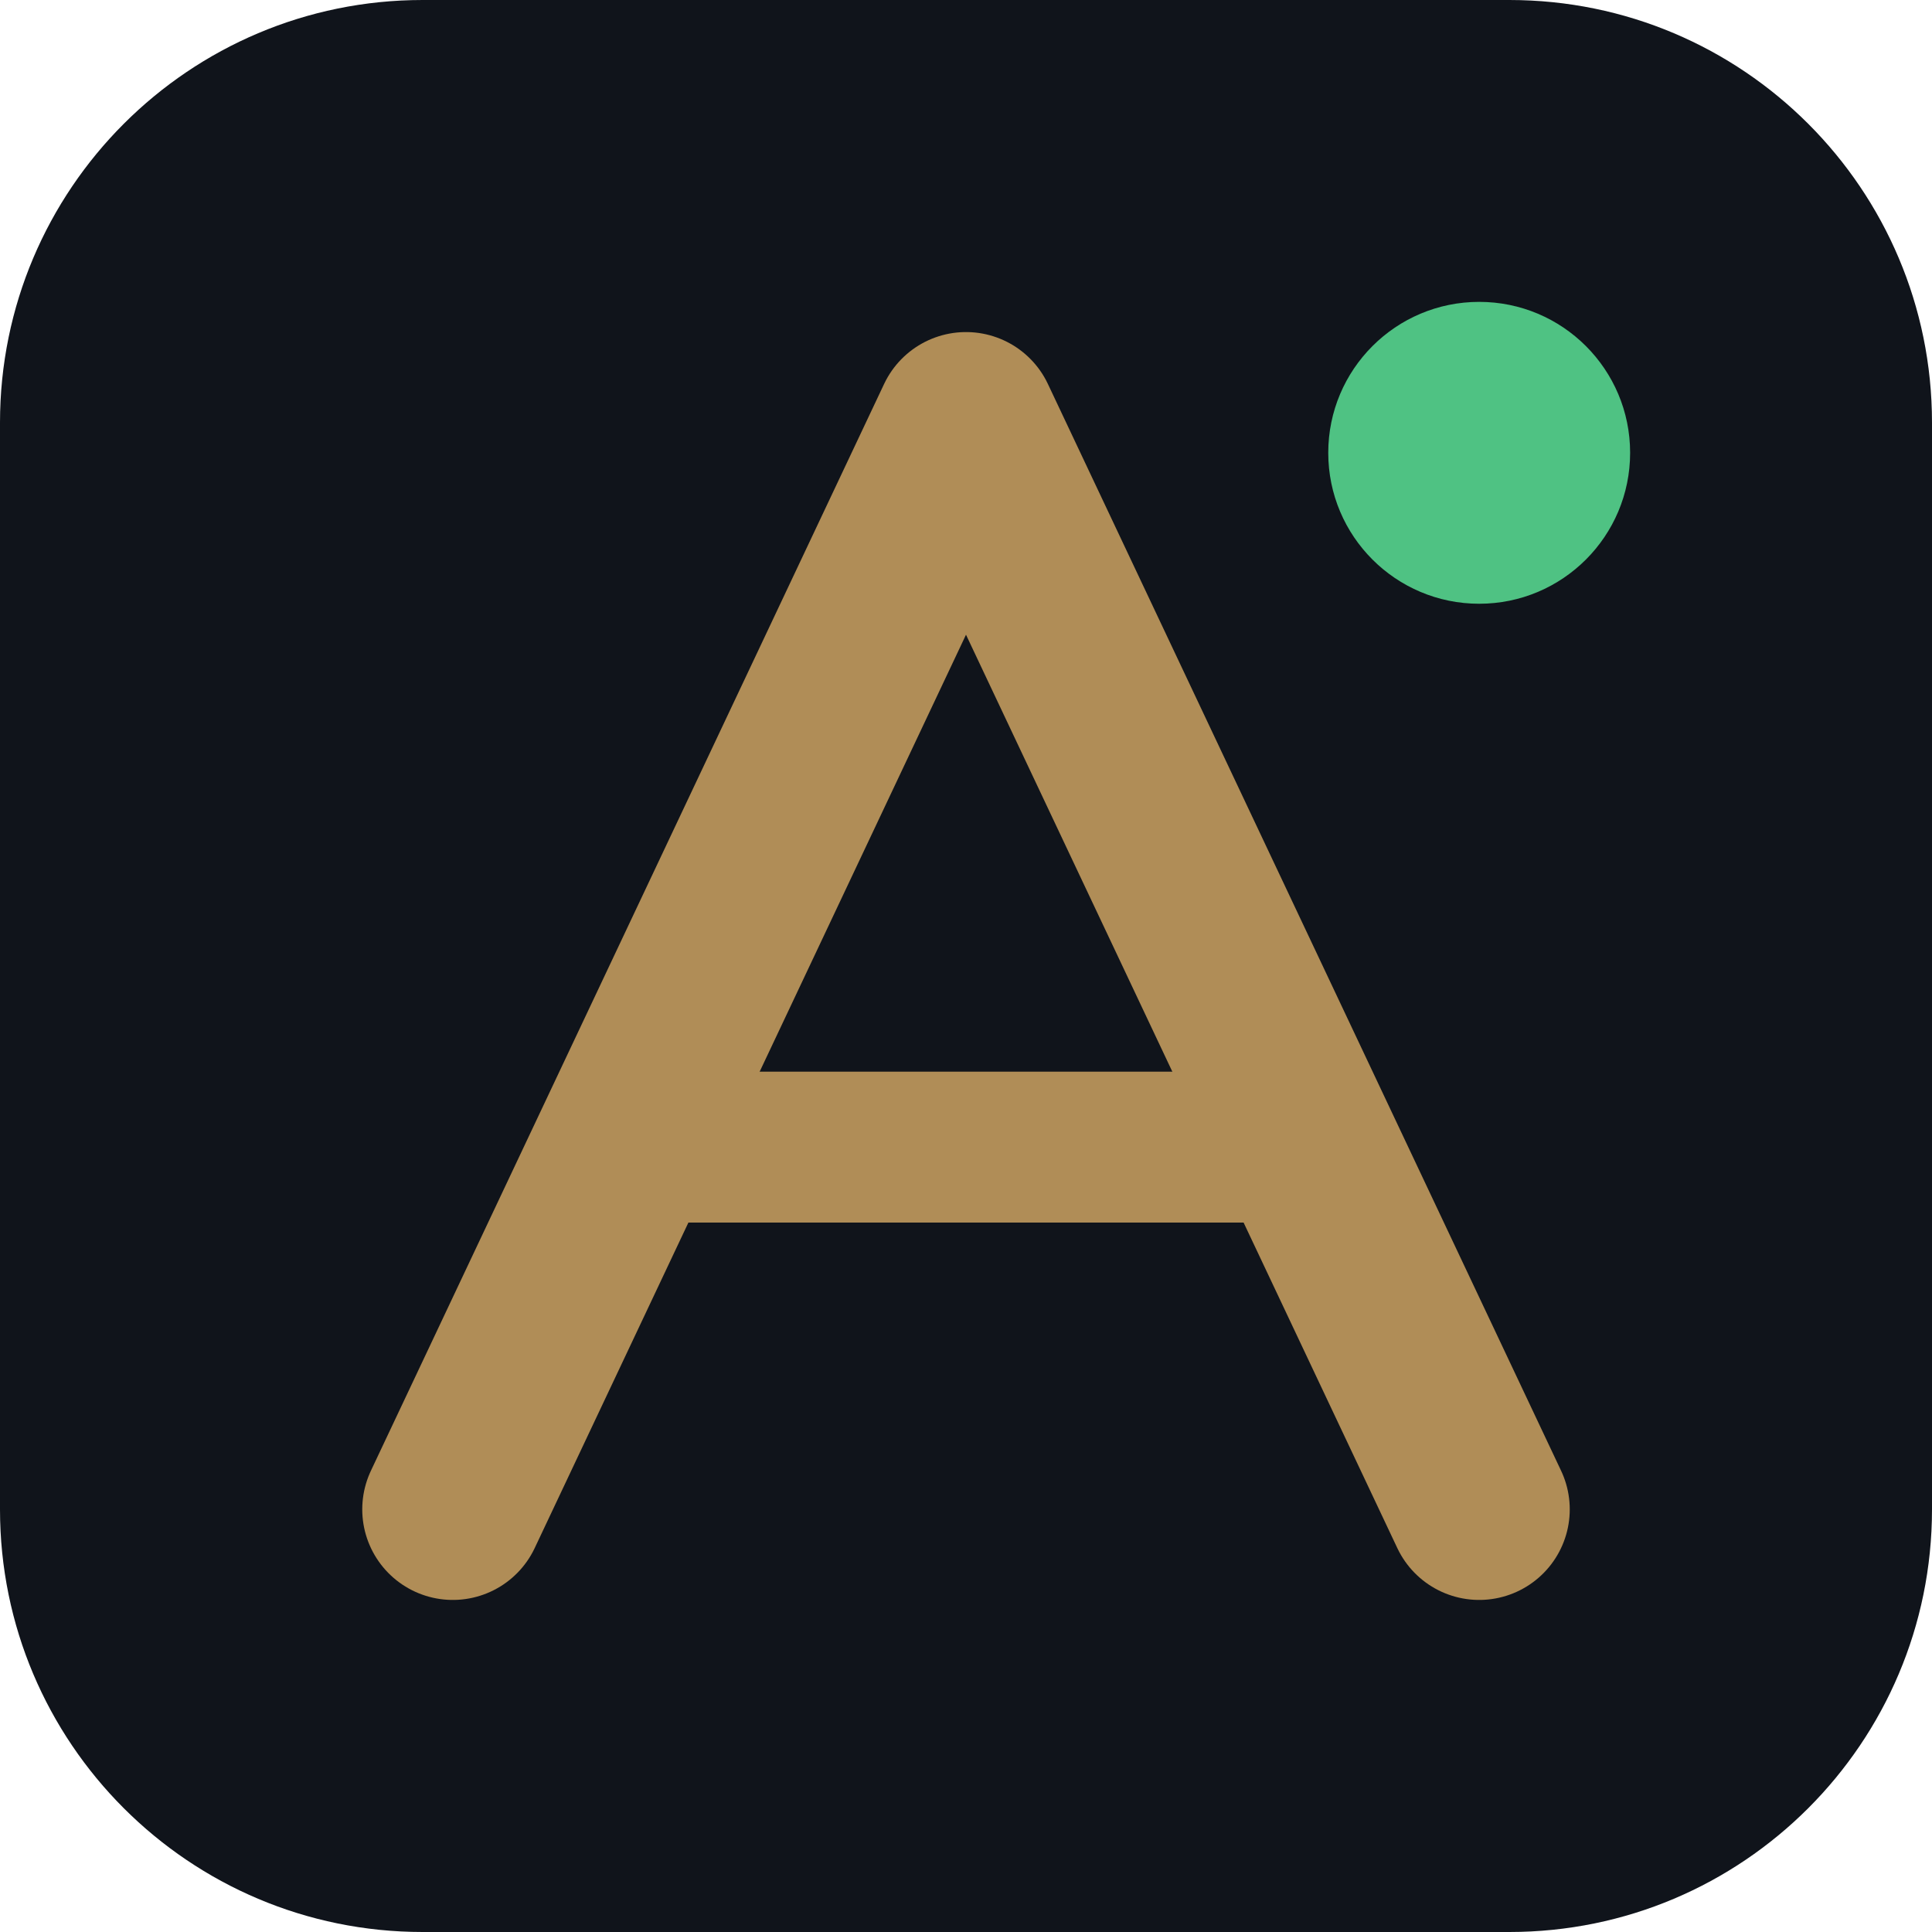
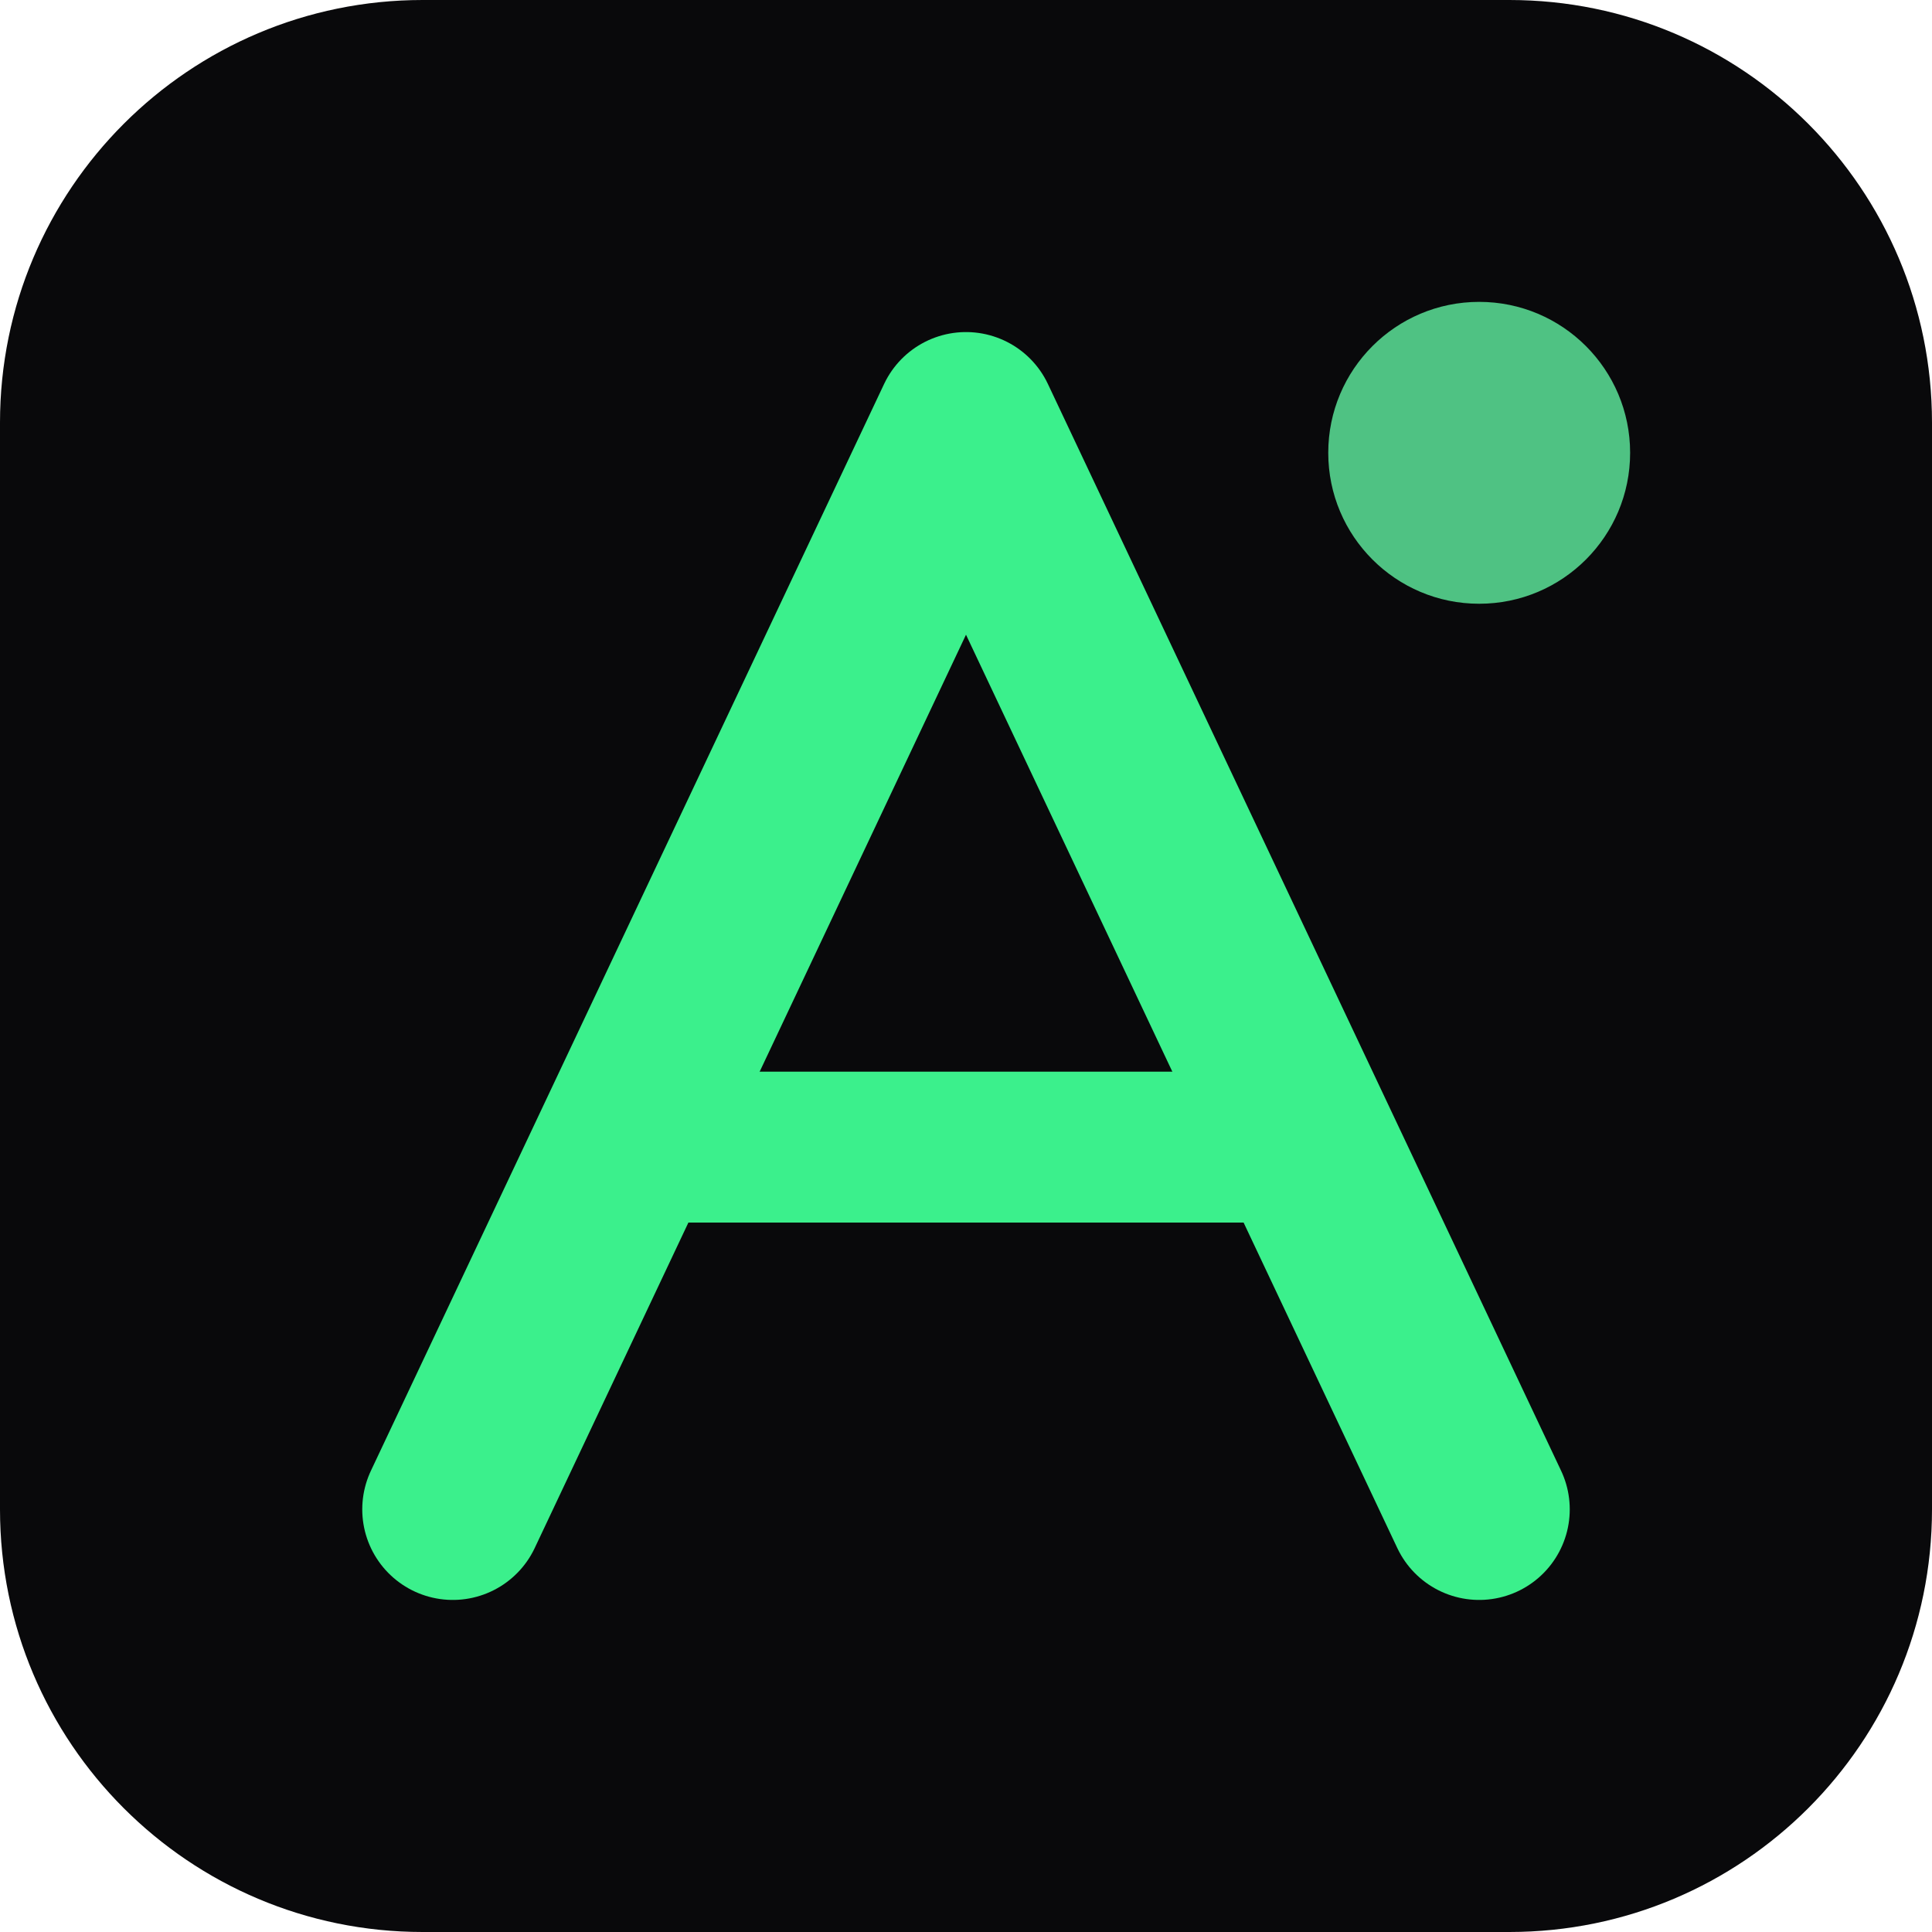
<svg xmlns="http://www.w3.org/2000/svg" viewBox="0 0 64 64" width="64" height="64">
-   <rect width="64" height="64" rx="14" fill="#10141b" />
-   <path d="M15 50 L32 14 L49 50" fill="none" stroke="#b08d57" stroke-width="6" stroke-linecap="round" stroke-linejoin="round" />
-   <path d="M22.5 38 H41.5" fill="none" stroke="#b08d57" stroke-width="5" stroke-linecap="round" />
+   <rect width="64" height="64" rx="14" fill="#09090b" />
+   <path d="M15 50 L32 14 L49 50" fill="none" stroke="#3bf08c" stroke-width="6" stroke-linecap="round" stroke-linejoin="round" />
+   <path d="M22.5 38 H41.5" fill="none" stroke="#3bf08c" stroke-width="5" stroke-linecap="round" />
  <circle cx="49" cy="15" r="5" fill="#4fc283" />
</svg>
